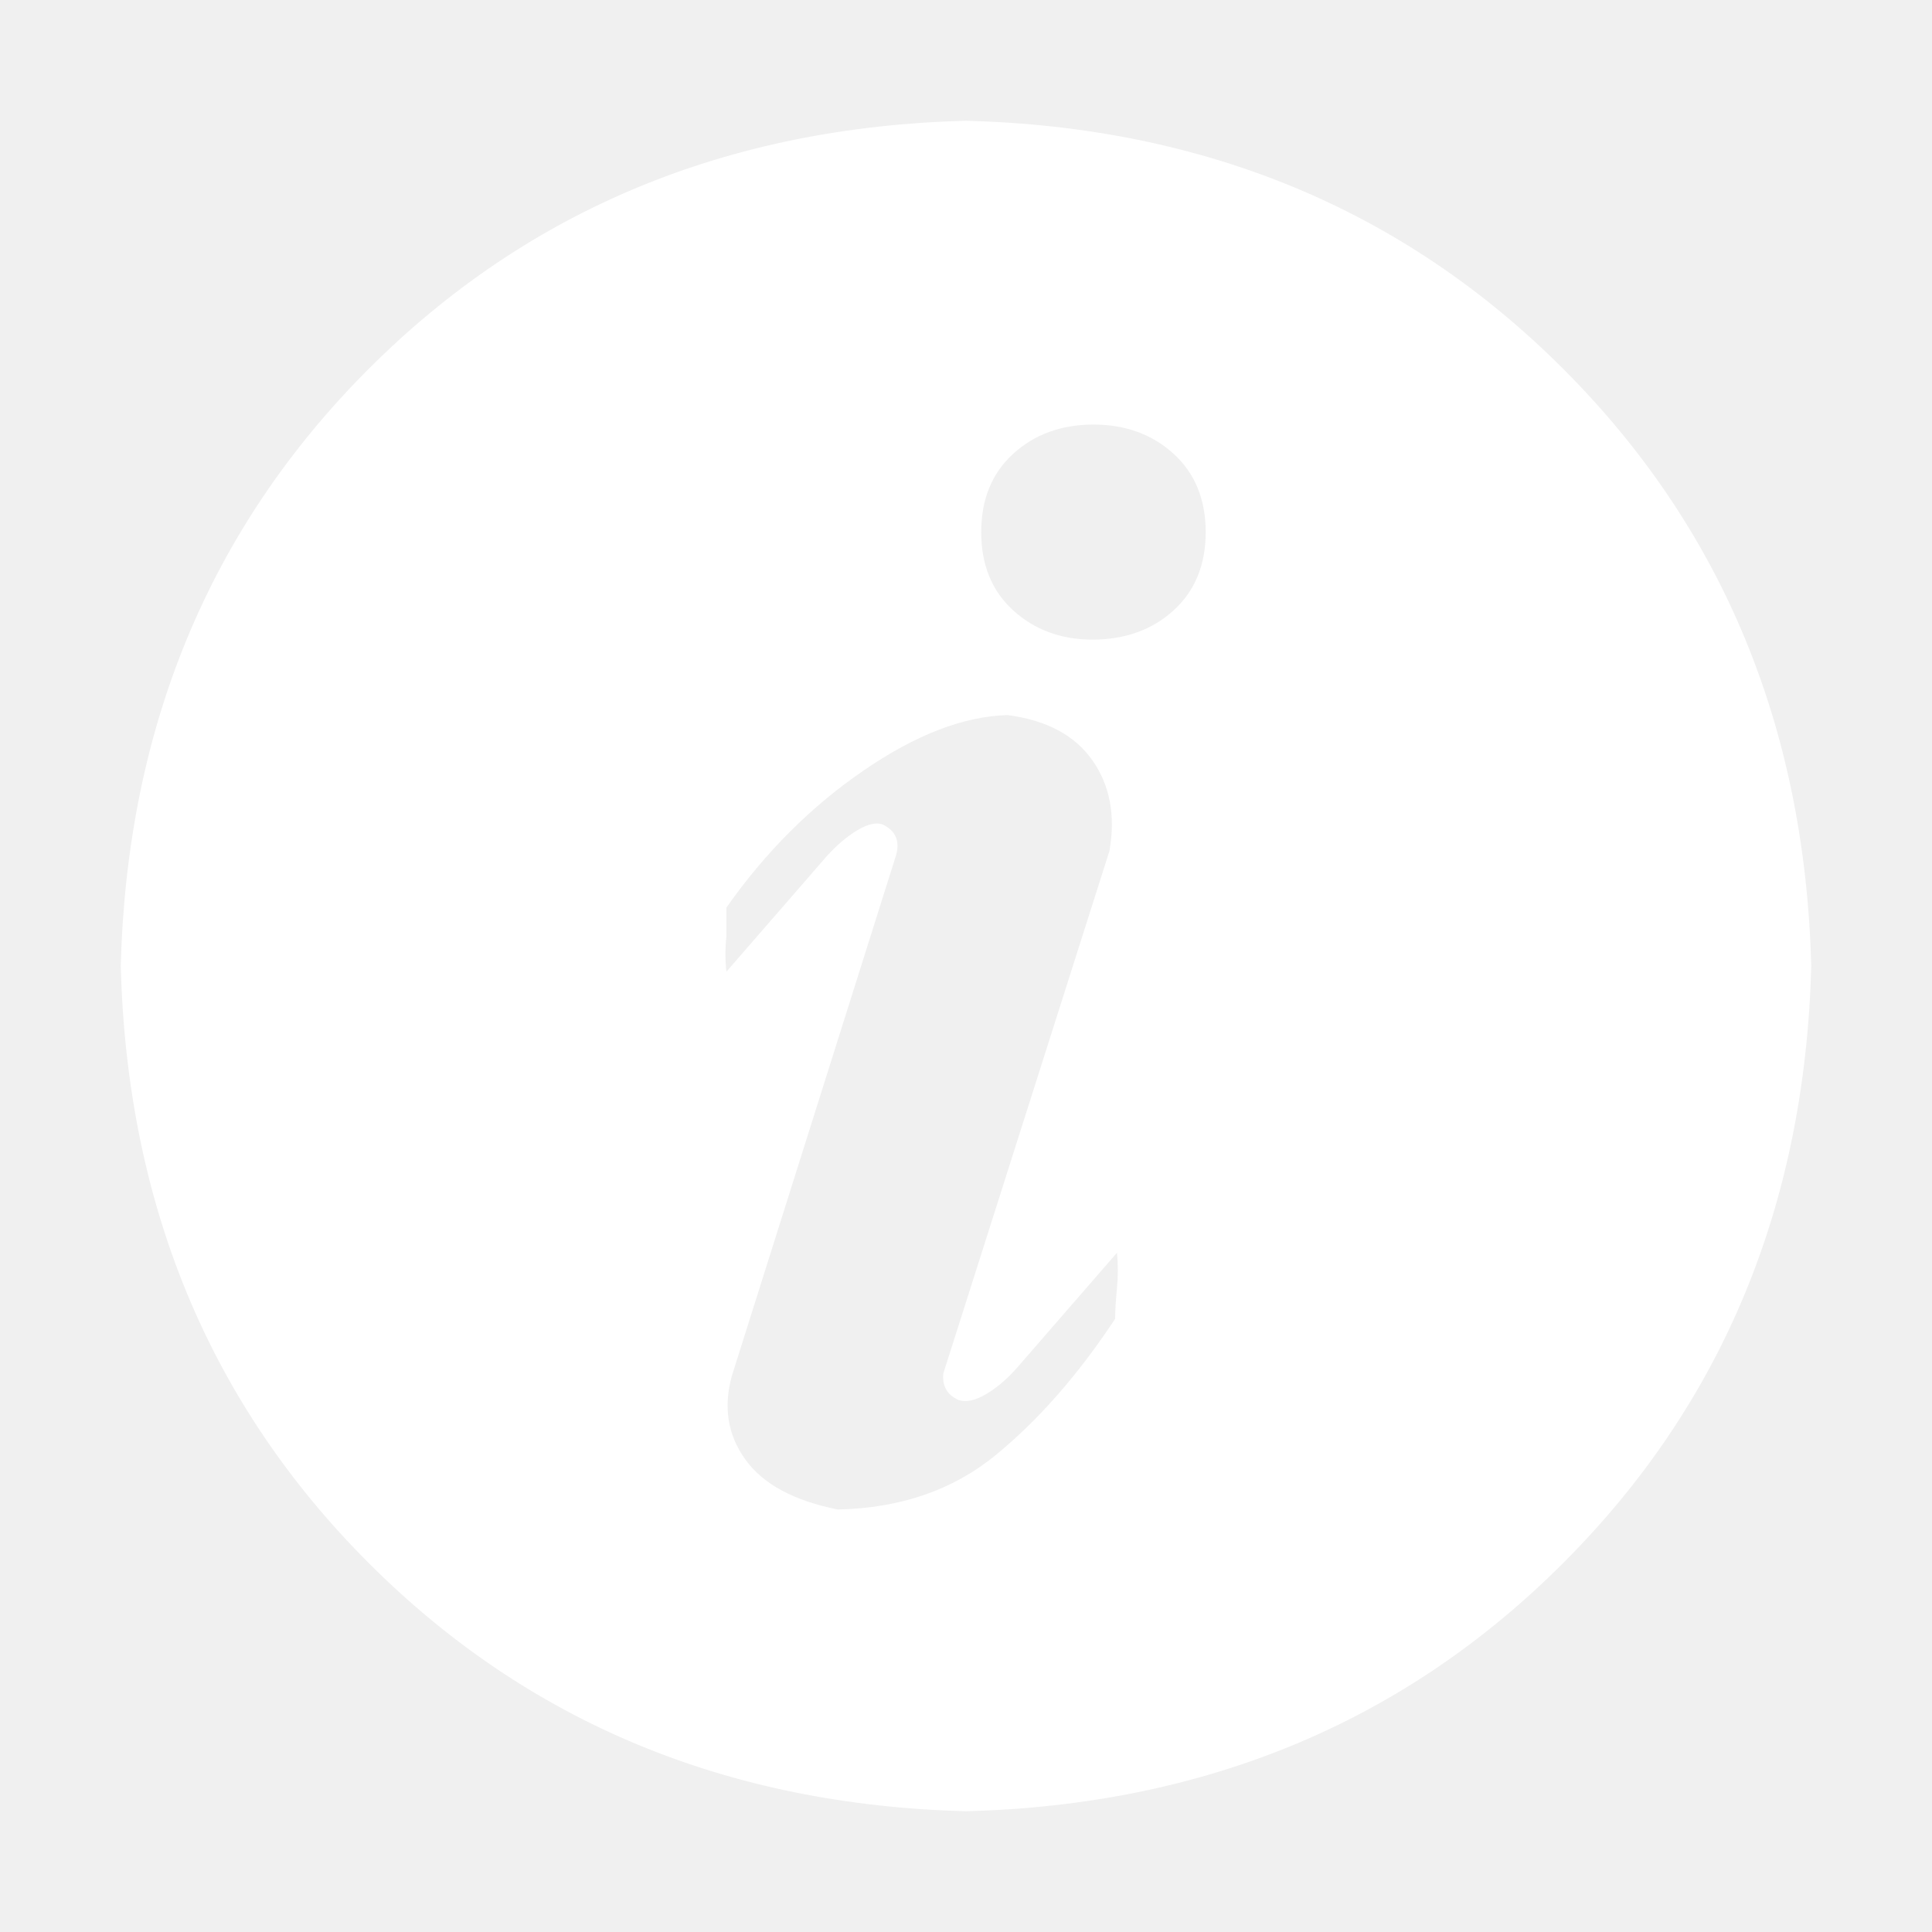
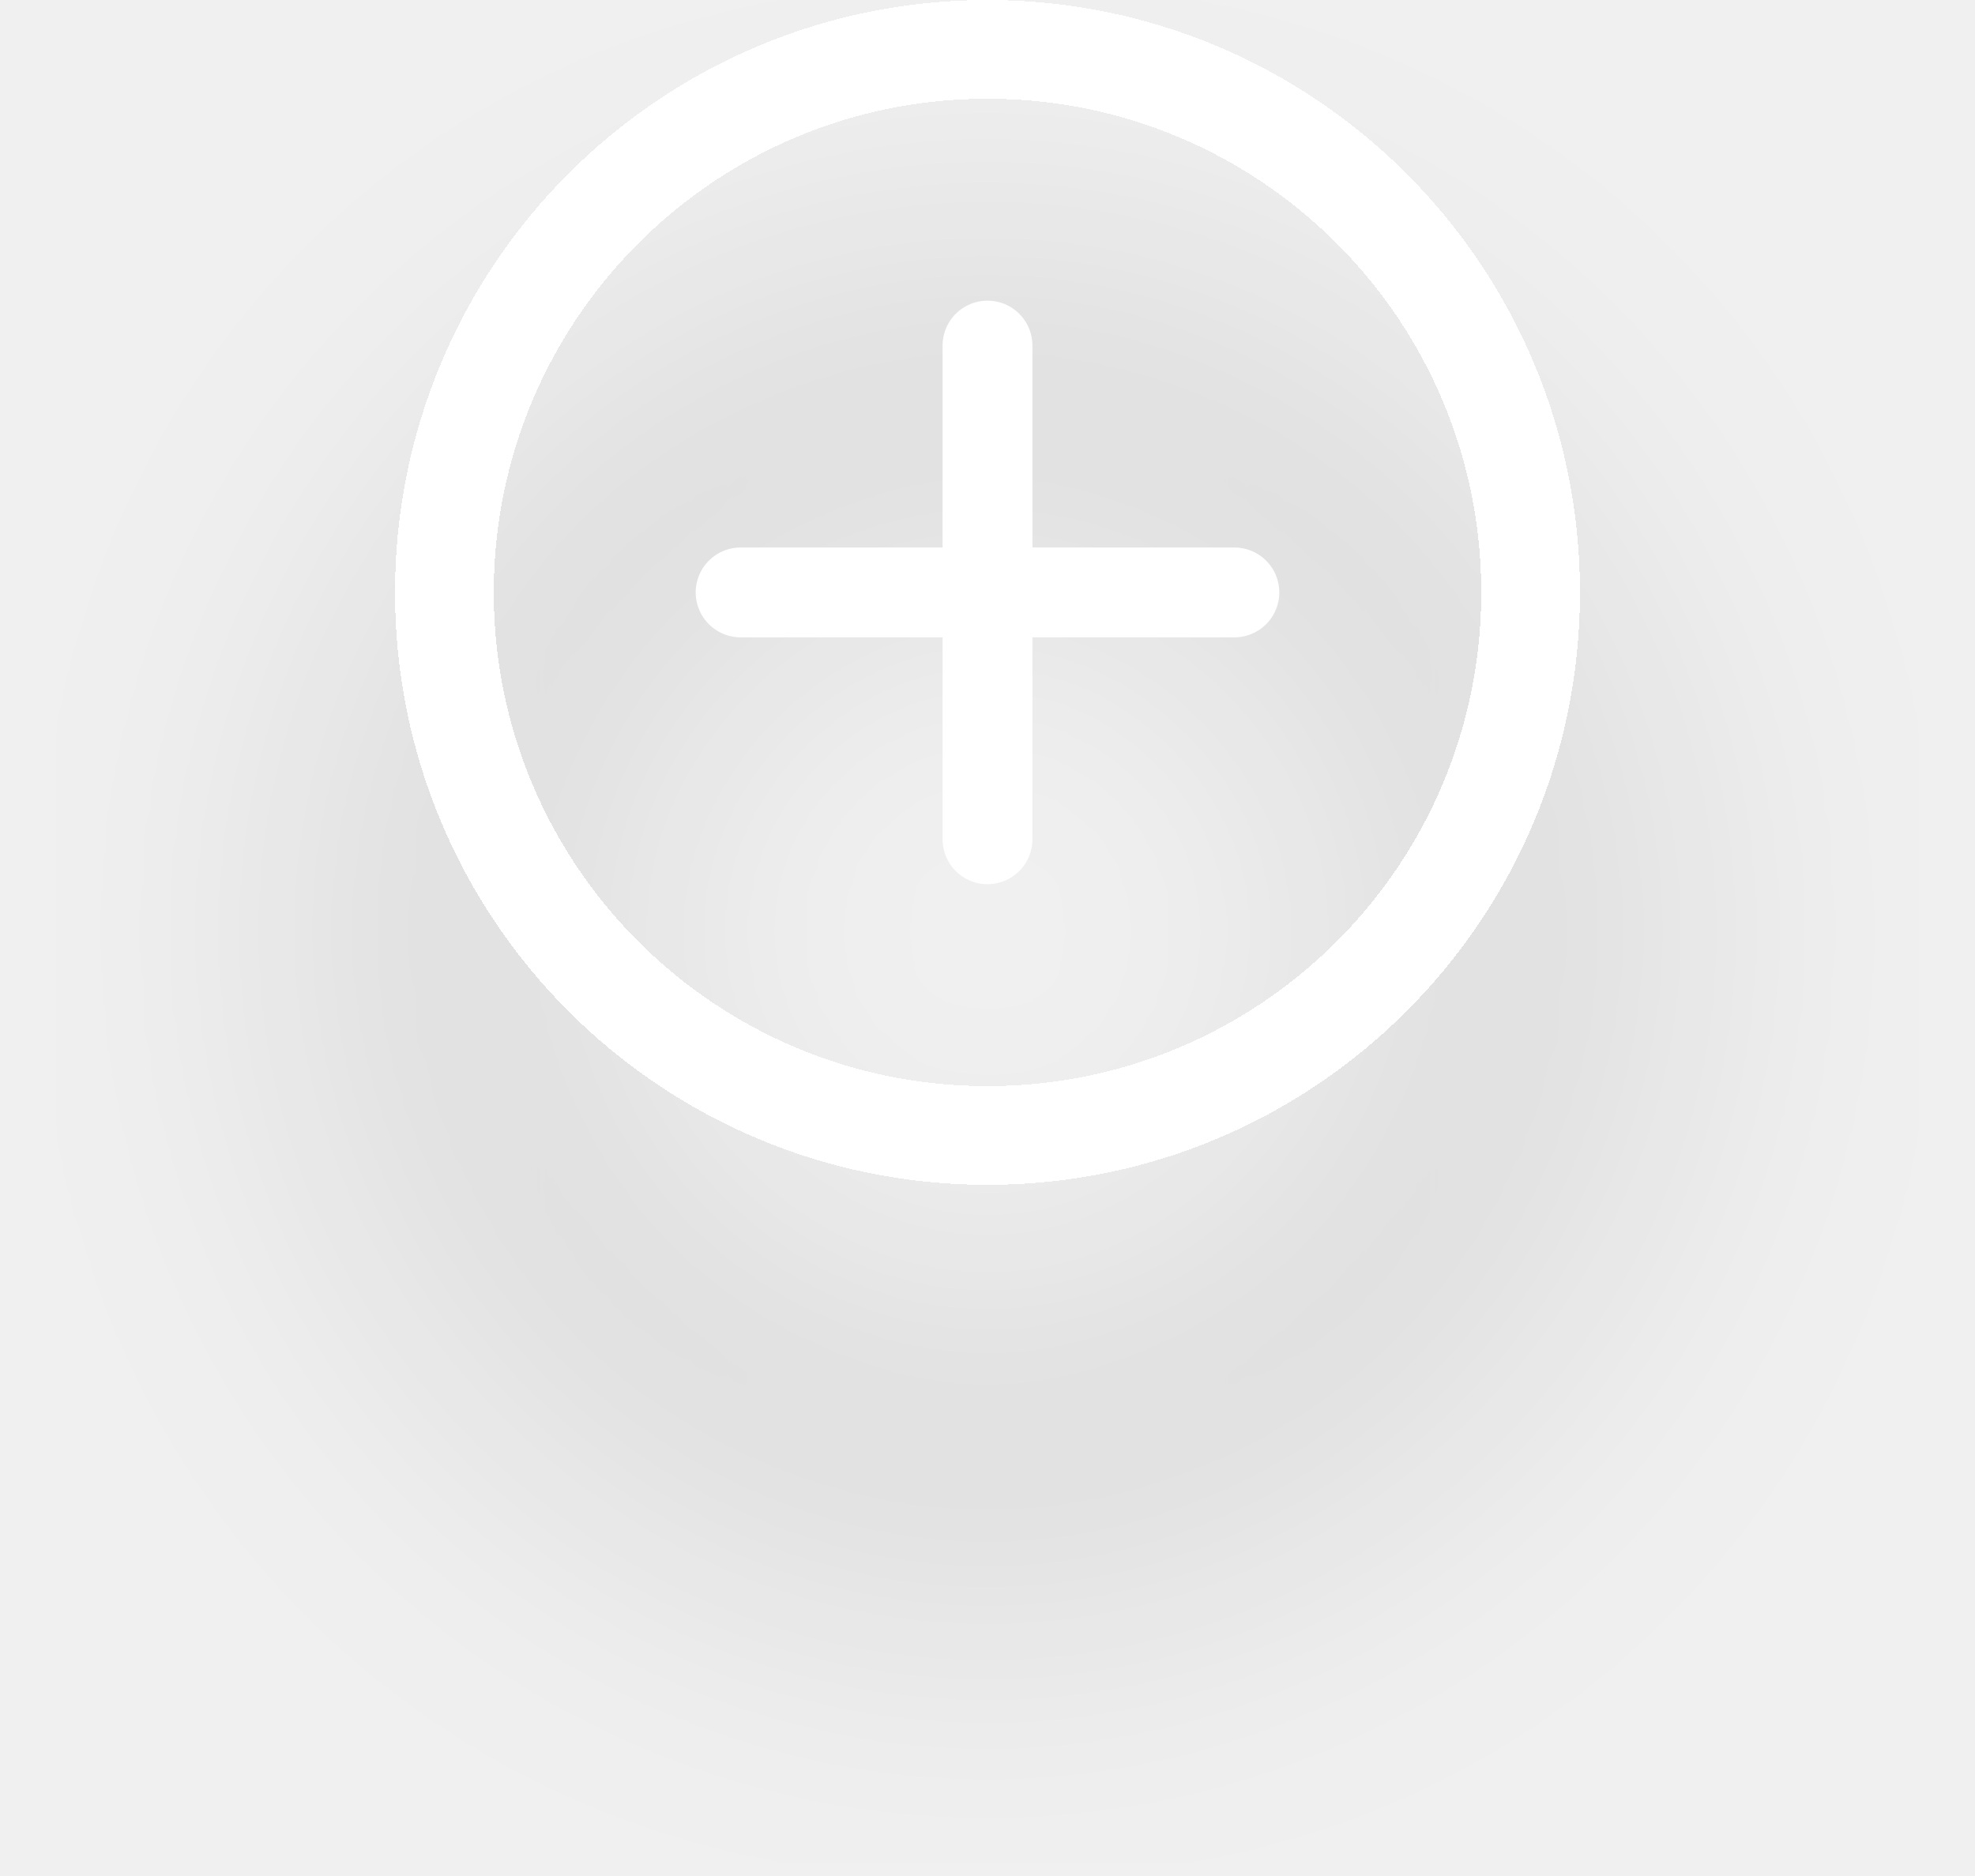
- <svg xmlns="http://www.w3.org/2000/svg" width="16" height="16" viewBox="0 0 16 16" fill="#fff">
-   <path d="M8 1C9.979 1.052 11.628 1.737 12.945 3.054C14.263 4.372 14.948 6.021 15 8C14.948 9.979 14.263 11.628 12.945 12.945C11.628 14.263 9.979 14.948 8 15C6.021 14.948 4.372 14.263 3.054 12.945C1.737 11.628 1.052 9.979 1 8C1.052 6.021 1.737 4.372 3.054 3.054C4.372 1.737 6.021 1.052 8 1ZM9.047 5.297C9.318 5.297 9.542 5.216 9.719 5.055C9.896 4.894 9.985 4.678 9.985 4.407C9.985 4.136 9.896 3.919 9.719 3.758C9.542 3.597 9.321 3.516 9.055 3.516C8.789 3.516 8.568 3.597 8.391 3.758C8.214 3.919 8.126 4.136 8.126 4.407C8.126 4.678 8.214 4.894 8.391 5.055C8.568 5.216 8.787 5.297 9.047 5.297H9.047ZM9.235 10.922C9.235 10.859 9.24 10.776 9.25 10.672C9.26 10.568 9.26 10.469 9.25 10.375L8.422 11.328C8.339 11.422 8.253 11.495 8.164 11.547C8.075 11.599 8 11.615 7.938 11.594C7.844 11.552 7.802 11.479 7.812 11.375L9.188 7.047C9.239 6.755 9.193 6.505 9.047 6.297C8.901 6.089 8.667 5.964 8.344 5.922C7.979 5.932 7.581 6.086 7.149 6.383C6.716 6.68 6.338 7.058 6.016 7.516V7.75C6.005 7.855 6.005 7.954 6.016 8.047L6.843 7.095C6.927 7.001 7.013 6.928 7.101 6.875C7.19 6.823 7.261 6.808 7.312 6.829C7.417 6.88 7.453 6.964 7.422 7.079L6.062 11.391C5.989 11.651 6.026 11.883 6.172 12.086C6.318 12.29 6.573 12.428 6.938 12.501C7.458 12.49 7.896 12.339 8.25 12.047C8.604 11.756 8.932 11.381 9.235 10.922V10.922Z" />
+ <svg xmlns="http://www.w3.org/2000/svg" width="20" height="19" viewBox="0 0 20 19" fill="none">
+   <g filter="url(#filter0_d_3369_370)">
+     <circle cx="10" cy="6" r="5.5" stroke="white" shape-rendering="crispEdges" />
+   </g>
+   <path d="M7.5 6H12.5" stroke="white" stroke-width="0.91" stroke-linecap="round" />
+   <path d="M10 3.5L10 8.5" stroke="white" stroke-width="0.91" stroke-linecap="round" />
+   <defs>
+     <filter id="filter0_d_3369_370" x="0.571" y="0" width="18.857" height="18.857" filterUnits="userSpaceOnUse" color-interpolation-filters="sRGB">
+       <feFlood flood-opacity="0" result="BackgroundImageFix" />
+       <feColorMatrix in="SourceAlpha" type="matrix" values="0 0 0 0 0 0 0 0 0 0 0 0 0 0 0 0 0 0 127 0" result="hardAlpha" />
+       <feOffset dy="3.429" />
+       <feGaussianBlur stdDeviation="1.714" />
+       <feComposite in2="hardAlpha" operator="out" />
+       <feColorMatrix type="matrix" values="0 0 0 0 0 0 0 0 0 0 0 0 0 0 0 0 0 0 0.25 0" />
+       <feBlend mode="normal" in2="BackgroundImageFix" result="effect1_dropShadow_3369_370" />
+       <feBlend mode="normal" in="SourceGraphic" in2="effect1_dropShadow_3369_370" result="shape" />
+     </filter>
+   </defs>
</svg>
